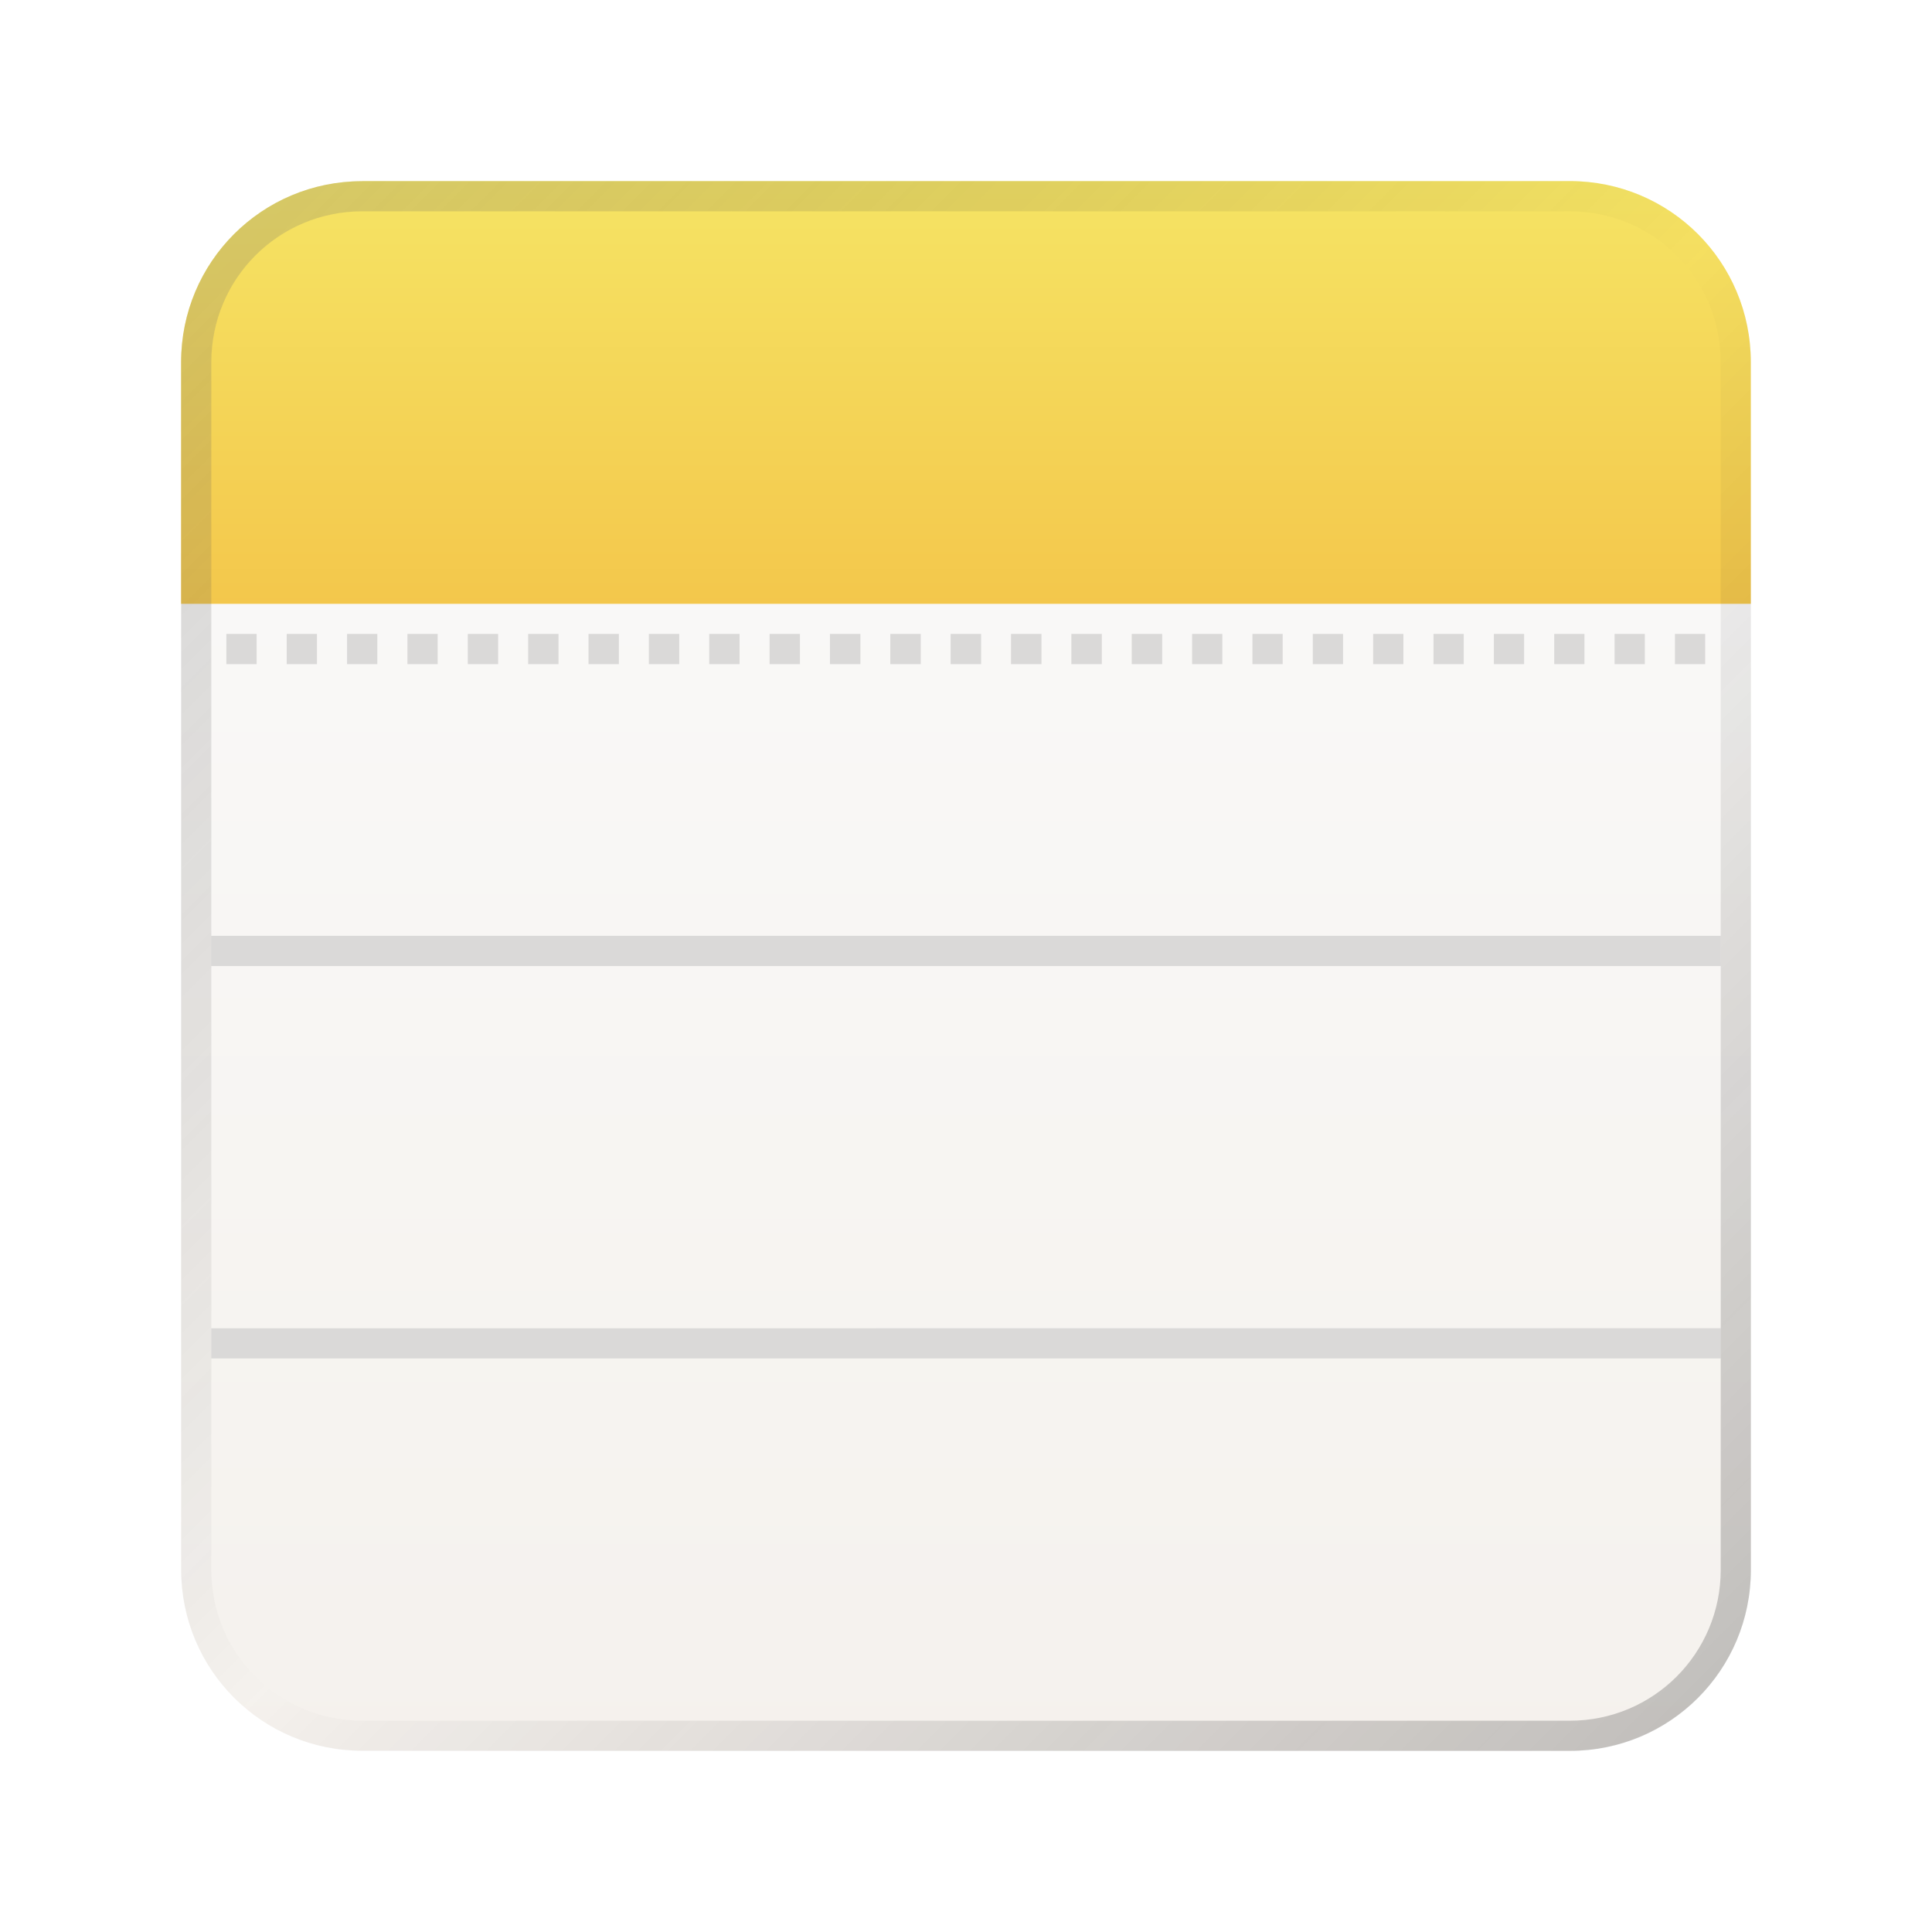
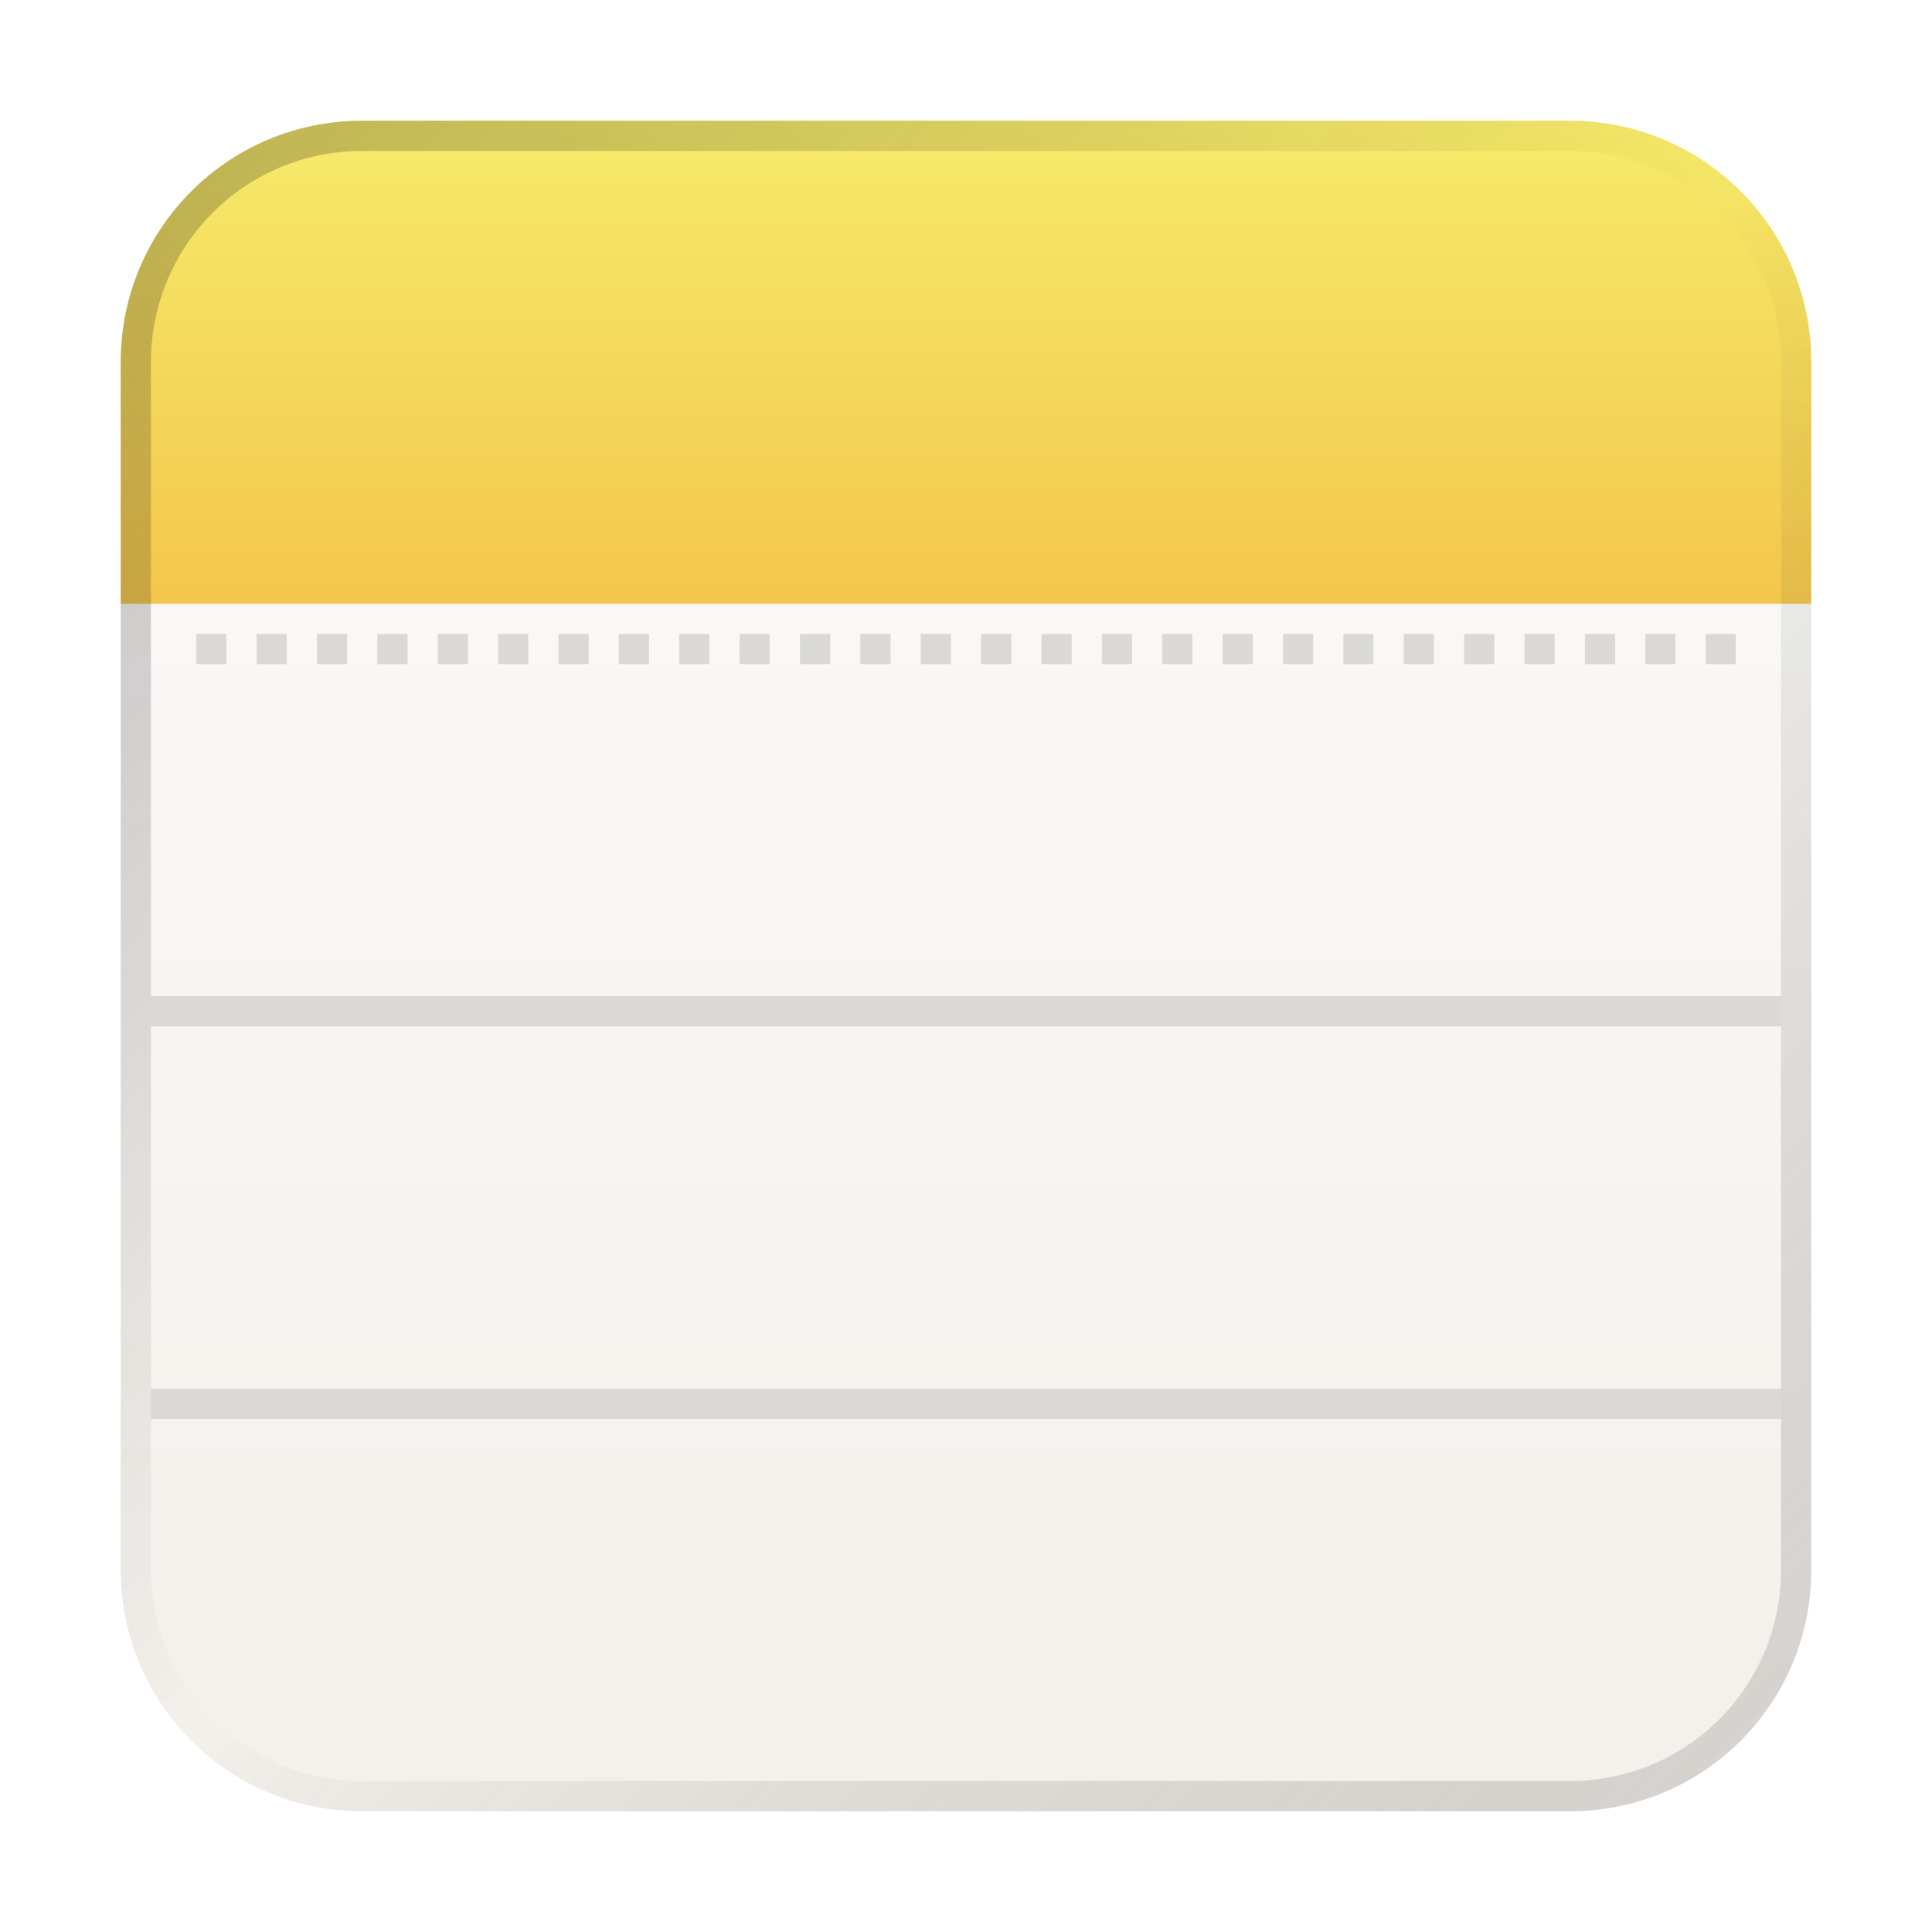
<svg xmlns="http://www.w3.org/2000/svg" xmlns:xlink="http://www.w3.org/1999/xlink" width="64" height="64" viewBox="0 0 16.933 16.933" version="1.1" id="svg5">
  <defs id="defs2">
    <linearGradient id="linearGradient10846">
      <stop style="stop-color:#f3c247;stop-opacity:1" offset="0" id="stop10842" />
      <stop style="stop-color:#f6ef6e;stop-opacity:1" offset="1" id="stop10844" />
    </linearGradient>
    <linearGradient id="linearGradient1137">
      <stop style="stop-color:#f3efea;stop-opacity:1" offset="0" id="stop1133" />
      <stop style="stop-color:#fcfcfc;stop-opacity:1" offset="1" id="stop1135" />
    </linearGradient>
    <linearGradient id="linearGradient37218">
      <stop style="stop-color:#1a1a1a;stop-opacity:1" offset="0" id="stop37214" />
      <stop style="stop-color:#000000;stop-opacity:0.004" offset="0.497" id="stop37220" />
      <stop style="stop-color:#919191;stop-opacity:1" offset="1" id="stop37216" />
    </linearGradient>
-     <linearGradient xlink:href="#linearGradient37218" id="linearGradient881" x1="64.208" y1="64.063" x2="0.305" y2="0.135" gradientUnits="userSpaceOnUse" />
-     <linearGradient xlink:href="#linearGradient1137" id="linearGradient1139" x1="8.996" y1="18.521" x2="8.996" y2="-2.7838135e-07" gradientUnits="userSpaceOnUse" />
-     <linearGradient xlink:href="#linearGradient10846" id="linearGradient10848" x1="1.587" y1="5.953" x2="1.587" y2="0.132" gradientUnits="userSpaceOnUse" />
+     <linearGradient xlink:href="#linearGradient37218" id="linearGradient1781" x1="2.8346456e-08" y1="2.2677165e-07" x2="64" y2="64" gradientUnits="userSpaceOnUse" gradientTransform="scale(0.2645833)" />
+     <linearGradient xlink:href="#linearGradient10846" id="linearGradient1577" x1="15.875" y1="5.821" x2="15.875" y2="0.529" gradientUnits="userSpaceOnUse" />
+     <linearGradient xlink:href="#linearGradient1137" id="linearGradient2239" x1="6.879" y1="16.933" x2="6.879" y2="6.7529299e-07" gradientUnits="userSpaceOnUse" />
  </defs>
-   <path id="rect846-3" style="fill:url(#linearGradient1139);stroke-width:0.338;fill-opacity:1" d="m 3.175,1.587 h 10.583 c 0.879,0 1.587,0.708 1.587,1.587 v 10.583 c 0,0.879 -0.708,1.587 -1.587,1.587 H 3.175 c -0.879,0 -1.587,-0.708 -1.587,-1.587 V 3.175 c 0,-0.879 0.708,-1.587 1.587,-1.587 z" />
-   <path id="rect1785" style="opacity:1;fill:#dad9d8;fill-opacity:1;stroke-width:0.376;stroke-linecap:round;stroke-linejoin:round" d="M 1.852,8.202 V 8.467 H 15.081 V 8.202 Z m 0,3.44 V 11.906 H 15.081 v -0.265 z" />
-   <path id="path1866" style="opacity:1;fill:#dad9d8;fill-opacity:1;stroke-width:0.1;stroke-linecap:round;stroke-linejoin:round" d="M 1.984,5.556 V 5.821 H 2.249 V 5.556 Z m 0.529,0 V 5.821 H 2.778 V 5.556 Z m 0.529,0 V 5.821 H 3.307 V 5.556 Z m 0.529,0 V 5.821 H 3.836 V 5.556 Z m 0.529,0 V 5.821 H 4.366 V 5.556 Z m 0.529,0 V 5.821 H 4.895 V 5.556 Z m 0.529,0 V 5.821 H 5.424 V 5.556 Z m 0.529,0 V 5.821 H 5.953 V 5.556 Z m 0.529,0 V 5.821 H 6.482 V 5.556 Z m 0.529,0 V 5.821 H 7.011 V 5.556 Z m 0.529,0 V 5.821 H 7.541 V 5.556 Z m 0.529,0 V 5.821 H 8.07 V 5.556 Z m 0.529,0 V 5.821 H 8.599 V 5.556 Z m 0.529,0 V 5.821 H 9.128 V 5.556 Z m 0.529,0 V 5.821 H 9.657 V 5.556 Z m 0.529,0 V 5.821 H 10.186 V 5.556 Z m 0.529,0 v 0.265 h 0.265 V 5.556 Z m 0.529,0 v 0.265 h 0.265 V 5.556 Z m 0.529,0 v 0.265 h 0.265 V 5.556 Z m 0.529,0 v 0.265 h 0.265 V 5.556 Z m 0.529,0 v 0.265 h 0.265 V 5.556 Z m 0.529,0 v 0.265 h 0.265 V 5.556 Z m 0.529,0 v 0.265 h 0.265 V 5.556 Z m 0.529,0 v 0.265 h 0.265 V 5.556 Z m 0.529,0 v 0.265 h 0.265 V 5.556 Z" />
-   <path id="rect1985" style="fill:url(#linearGradient10848);fill-opacity:1;stroke-width:0.277" d="m 3.175,1.587 h 10.583 c 0.879,0 1.587,0.708 1.587,1.587 V 5.292 H 1.587 V 3.175 c 0,-0.879 0.708,-1.587 1.587,-1.587 z" />
-   <path id="rect846" style="opacity:0.3;fill:url(#linearGradient881);stroke-width:1.276;fill-opacity:1" d="M 12 6 C 8.676 6 6 8.676 6 12 L 6 18 L 6 19 L 6 52 C 6 55.324 8.676 58 12 58 L 52 58 C 55.324 58 58 55.324 58 52 L 58 19 L 58 18 L 58 12 C 58 8.676 55.324 6 52 6 L 12 6 z M 12 7 L 52 7 C 54.77 7 57 9.23 57 12 L 57 18 L 57 19 L 57 52 C 57 54.77 54.77 57 52 57 L 12 57 C 9.23 57 7 54.77 7 52 L 7 19 L 7 18 L 7 12 C 7 9.23 9.23 7 12 7 z " transform="scale(0.2645833)" />
+   <path id="rect863" style="fill:url(#linearGradient2239);stroke-width:0.265;fill-opacity:1" d="M 3.175,1.058 H 13.758 c 1.173,0 2.117,0.944 2.117,2.117 V 13.758 c 0,1.173 -0.944,2.117 -2.117,2.117 H 3.175 c -1.173,0 -2.117,-0.944 -2.117,-2.117 V 3.175 c 0,-1.173 0.944,-2.117 2.117,-2.117 z" />
+   <path id="rect1785" style="opacity:1;fill:#dad9d8;fill-opacity:1;stroke-width:0.376;stroke-linecap:round;stroke-linejoin:round" d="M 1.323,8.731 V 8.996 H 15.61 V 8.731 Z m 0,3.44 v 0.265 H 15.61 v -0.265 z" />
+   <path id="path1866" style="opacity:1;fill:#dad9d8;fill-opacity:1;stroke-width:0.376;stroke-linecap:round;stroke-linejoin:round" d="M 6.5 21 L 6.5 22 L 7.5 22 L 7.5 21 L 6.5 21 z M 8.5 21 L 8.5 22 L 9.5 22 L 9.5 21 L 8.5 21 z M 10.5 21 L 10.5 22 L 11.5 22 L 11.5 21 L 10.5 21 z M 12.5 21 L 12.5 22 L 13.5 22 L 13.5 21 L 12.5 21 z M 14.5 21 L 14.5 22 L 15.5 22 L 15.5 21 L 14.5 21 z M 16.5 21 L 16.5 22 L 17.5 22 L 17.5 21 L 16.5 21 z M 18.5 21 L 18.5 22 L 19.5 22 L 19.5 21 L 18.5 21 z M 20.5 21 L 20.5 22 L 21.5 22 L 21.5 21 L 20.5 21 z M 22.5 21 L 22.5 22 L 23.5 22 L 23.5 21 L 22.5 21 z M 24.5 21 L 24.5 22 L 25.5 22 L 25.5 21 L 24.5 21 z M 26.5 21 L 26.5 22 L 27.5 22 L 27.5 21 L 26.5 21 z M 28.5 21 L 28.5 22 L 29.5 22 L 29.5 21 L 28.5 21 z M 30.5 21 L 30.5 22 L 31.5 22 L 31.5 21 L 30.5 21 z M 32.5 21 L 32.5 22 L 33.5 22 L 33.5 21 L 32.5 21 z M 34.5 21 L 34.5 22 L 35.5 22 L 35.5 21 L 34.5 21 z M 36.5 21 L 36.5 22 L 37.5 22 L 37.5 21 L 36.5 21 z M 38.5 21 L 38.5 22 L 39.5 22 L 39.5 21 L 38.5 21 z M 40.5 21 L 40.5 22 L 41.5 22 L 41.5 21 L 40.5 21 z M 42.5 21 L 42.5 22 L 43.5 22 L 43.5 21 L 42.5 21 z M 44.5 21 L 44.5 22 L 45.5 22 L 45.5 21 L 44.5 21 z M 46.5 21 L 46.5 22 L 47.5 22 L 47.5 21 L 46.5 21 z M 48.5 21 L 48.5 22 L 49.5 22 L 49.5 21 L 48.5 21 z M 50.5 21 L 50.5 22 L 51.5 22 L 51.5 21 L 50.5 21 z M 52.5 21 L 52.5 22 L 53.5 22 L 53.5 21 L 52.5 21 z M 54.5 21 L 54.5 22 L 55.5 22 L 55.5 21 L 54.5 21 z M 56.5 21 L 56.5 22 L 57.5 22 L 57.5 21 L 56.5 21 z " transform="scale(0.2645833)" />
+   <path id="rect881" style="opacity:1;fill:url(#linearGradient1577);stroke-width:0.18;stroke-linecap:round;stroke-linejoin:round;fill-opacity:1" d="M 3.175,1.058 H 13.758 c 1.173,0 2.117,0.944 2.117,2.117 V 5.292 H 1.058 V 3.175 c 0,-1.173 0.944,-2.117 2.117,-2.117 z" />
+   <path id="rect1345" style="opacity:0.3;fill:url(#linearGradient1781);fill-opacity:1.0;stroke-width:0.265" d="m 3.175,1.058 c -1.173,0 -2.117,0.944 -2.117,2.117 V 13.758 c 0,1.173 0.944,2.117 2.117,2.117 H 13.758 c 1.173,0 2.117,-0.944 2.117,-2.117 V 3.175 c 0,-1.173 -0.944,-2.117 -2.117,-2.117 z m 0,0.265 H 13.758 c 1.026,0 1.852,0.826 1.852,1.852 V 13.758 c 0,1.026 -0.826,1.852 -1.852,1.852 H 3.175 c -1.026,0 -1.852,-0.826 -1.852,-1.852 V 3.175 c 0,-1.026 0.826,-1.852 1.852,-1.852 z" />
</svg>
